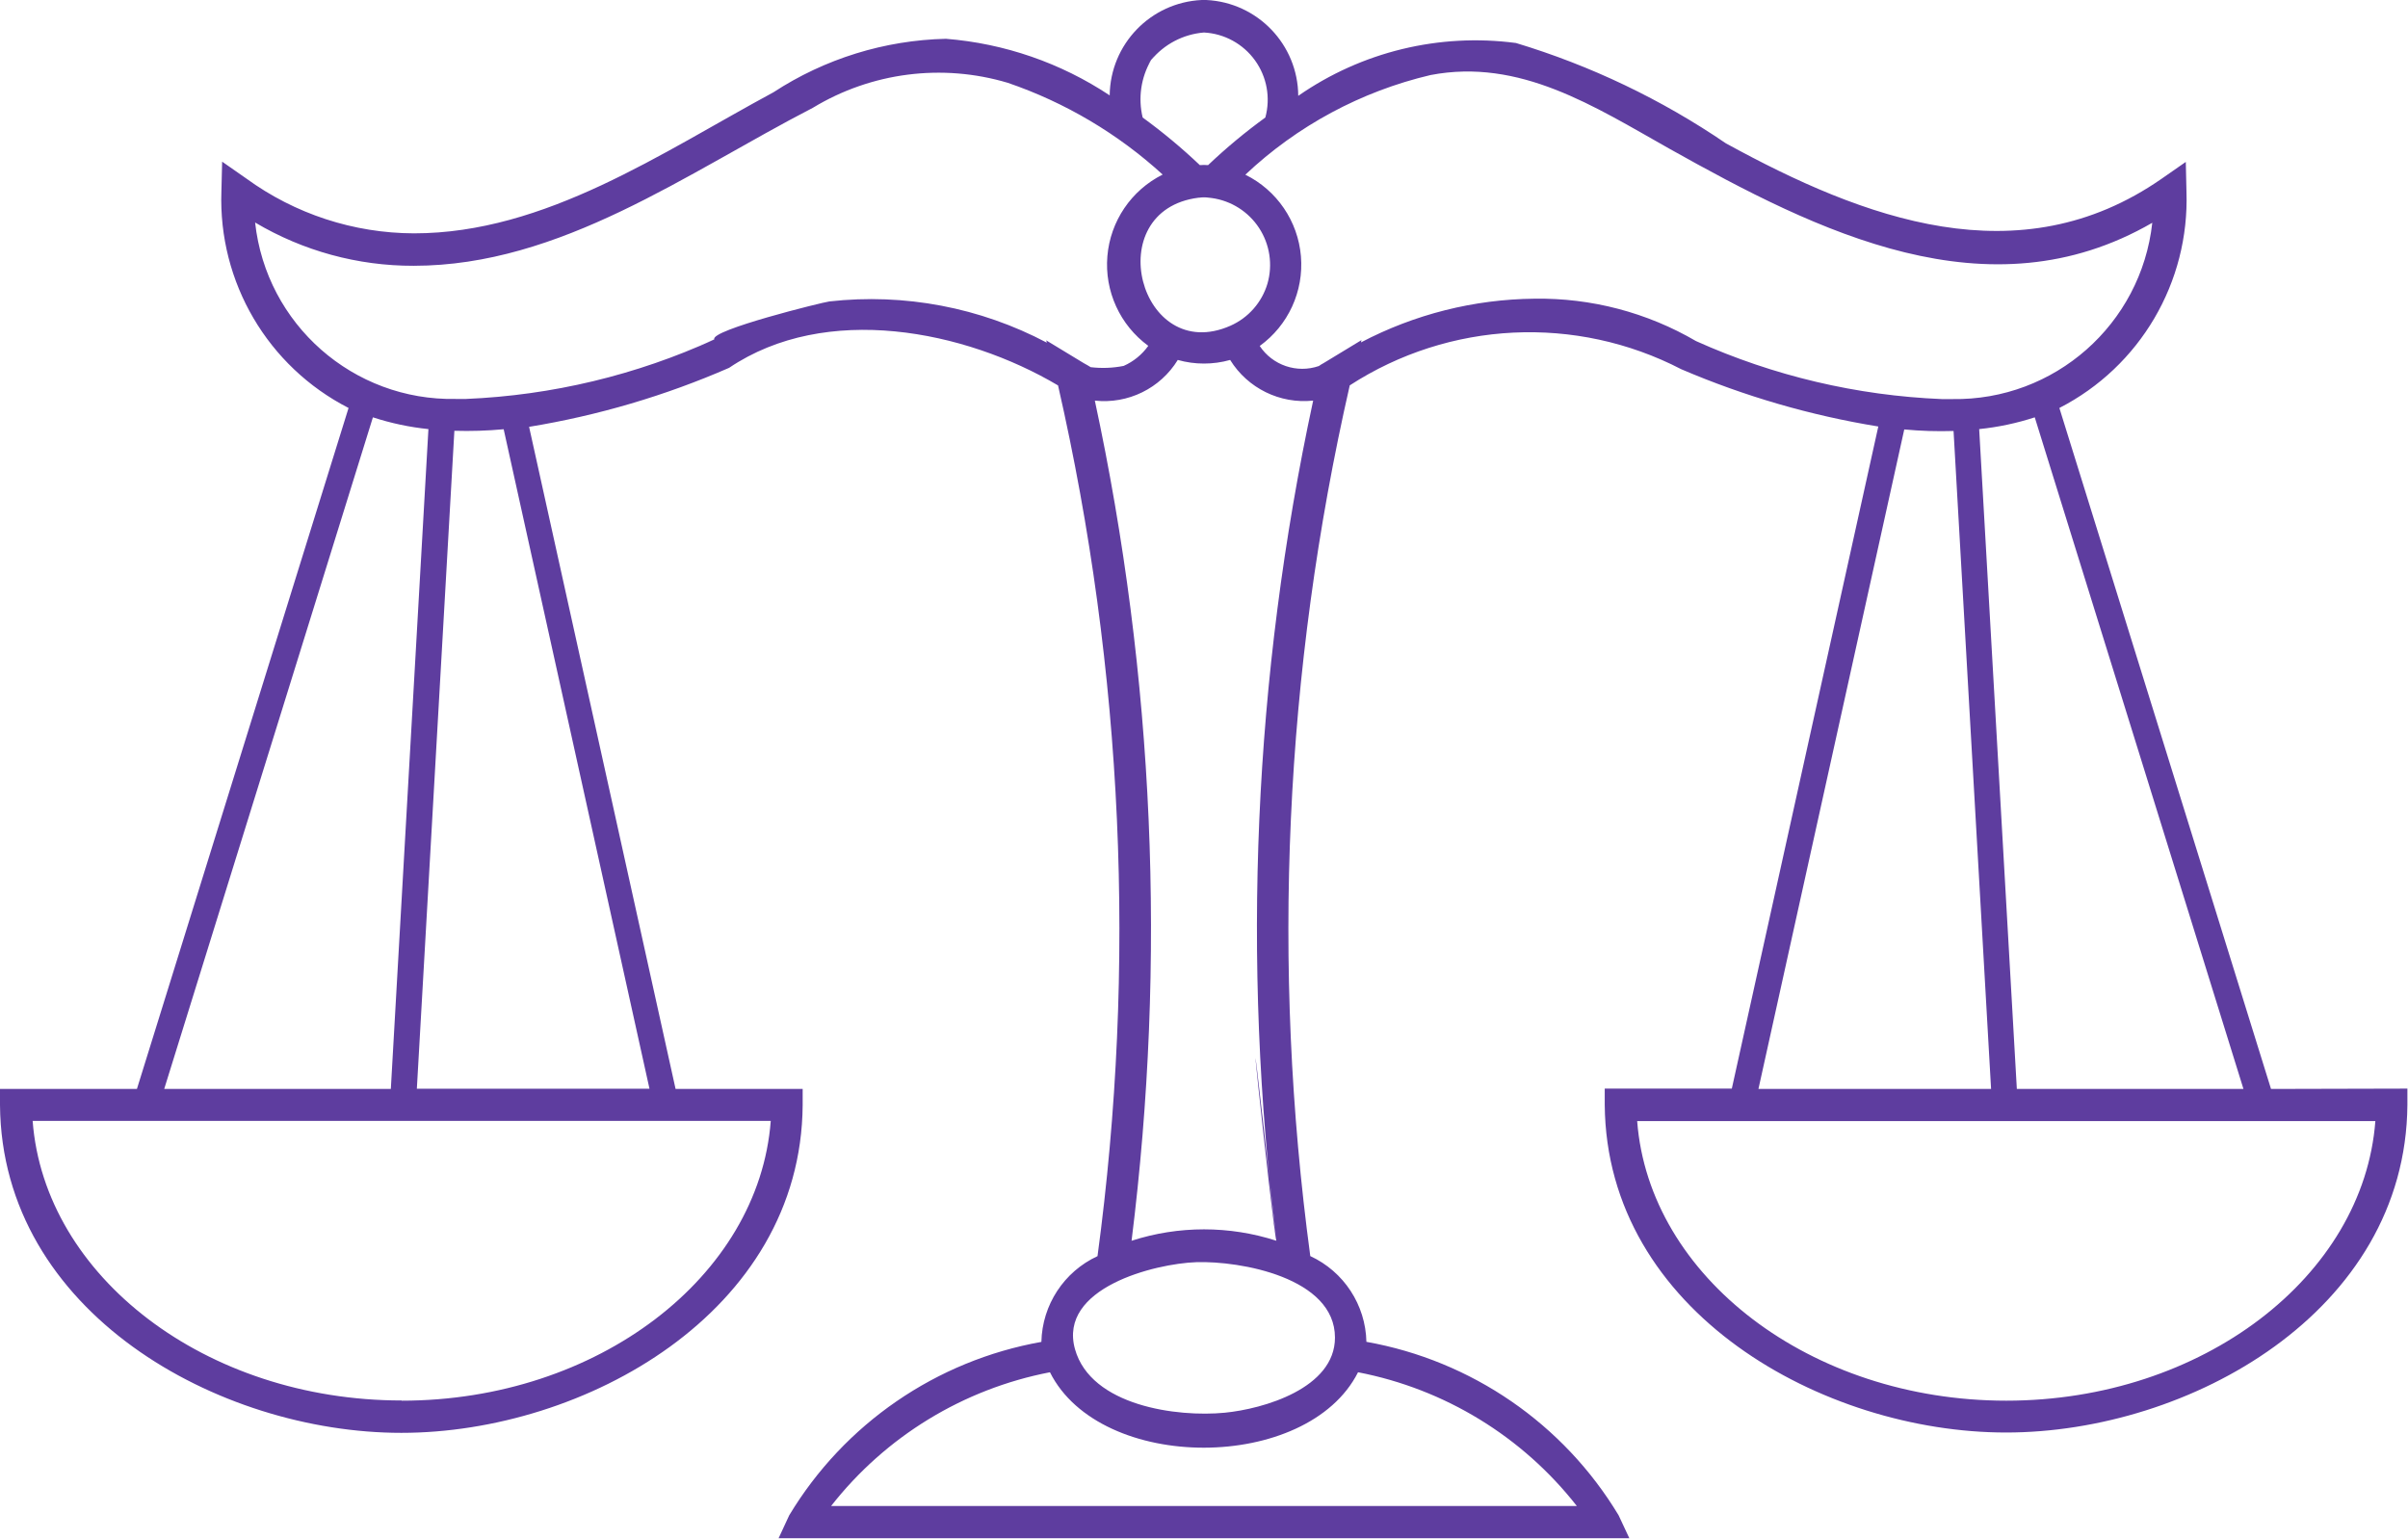
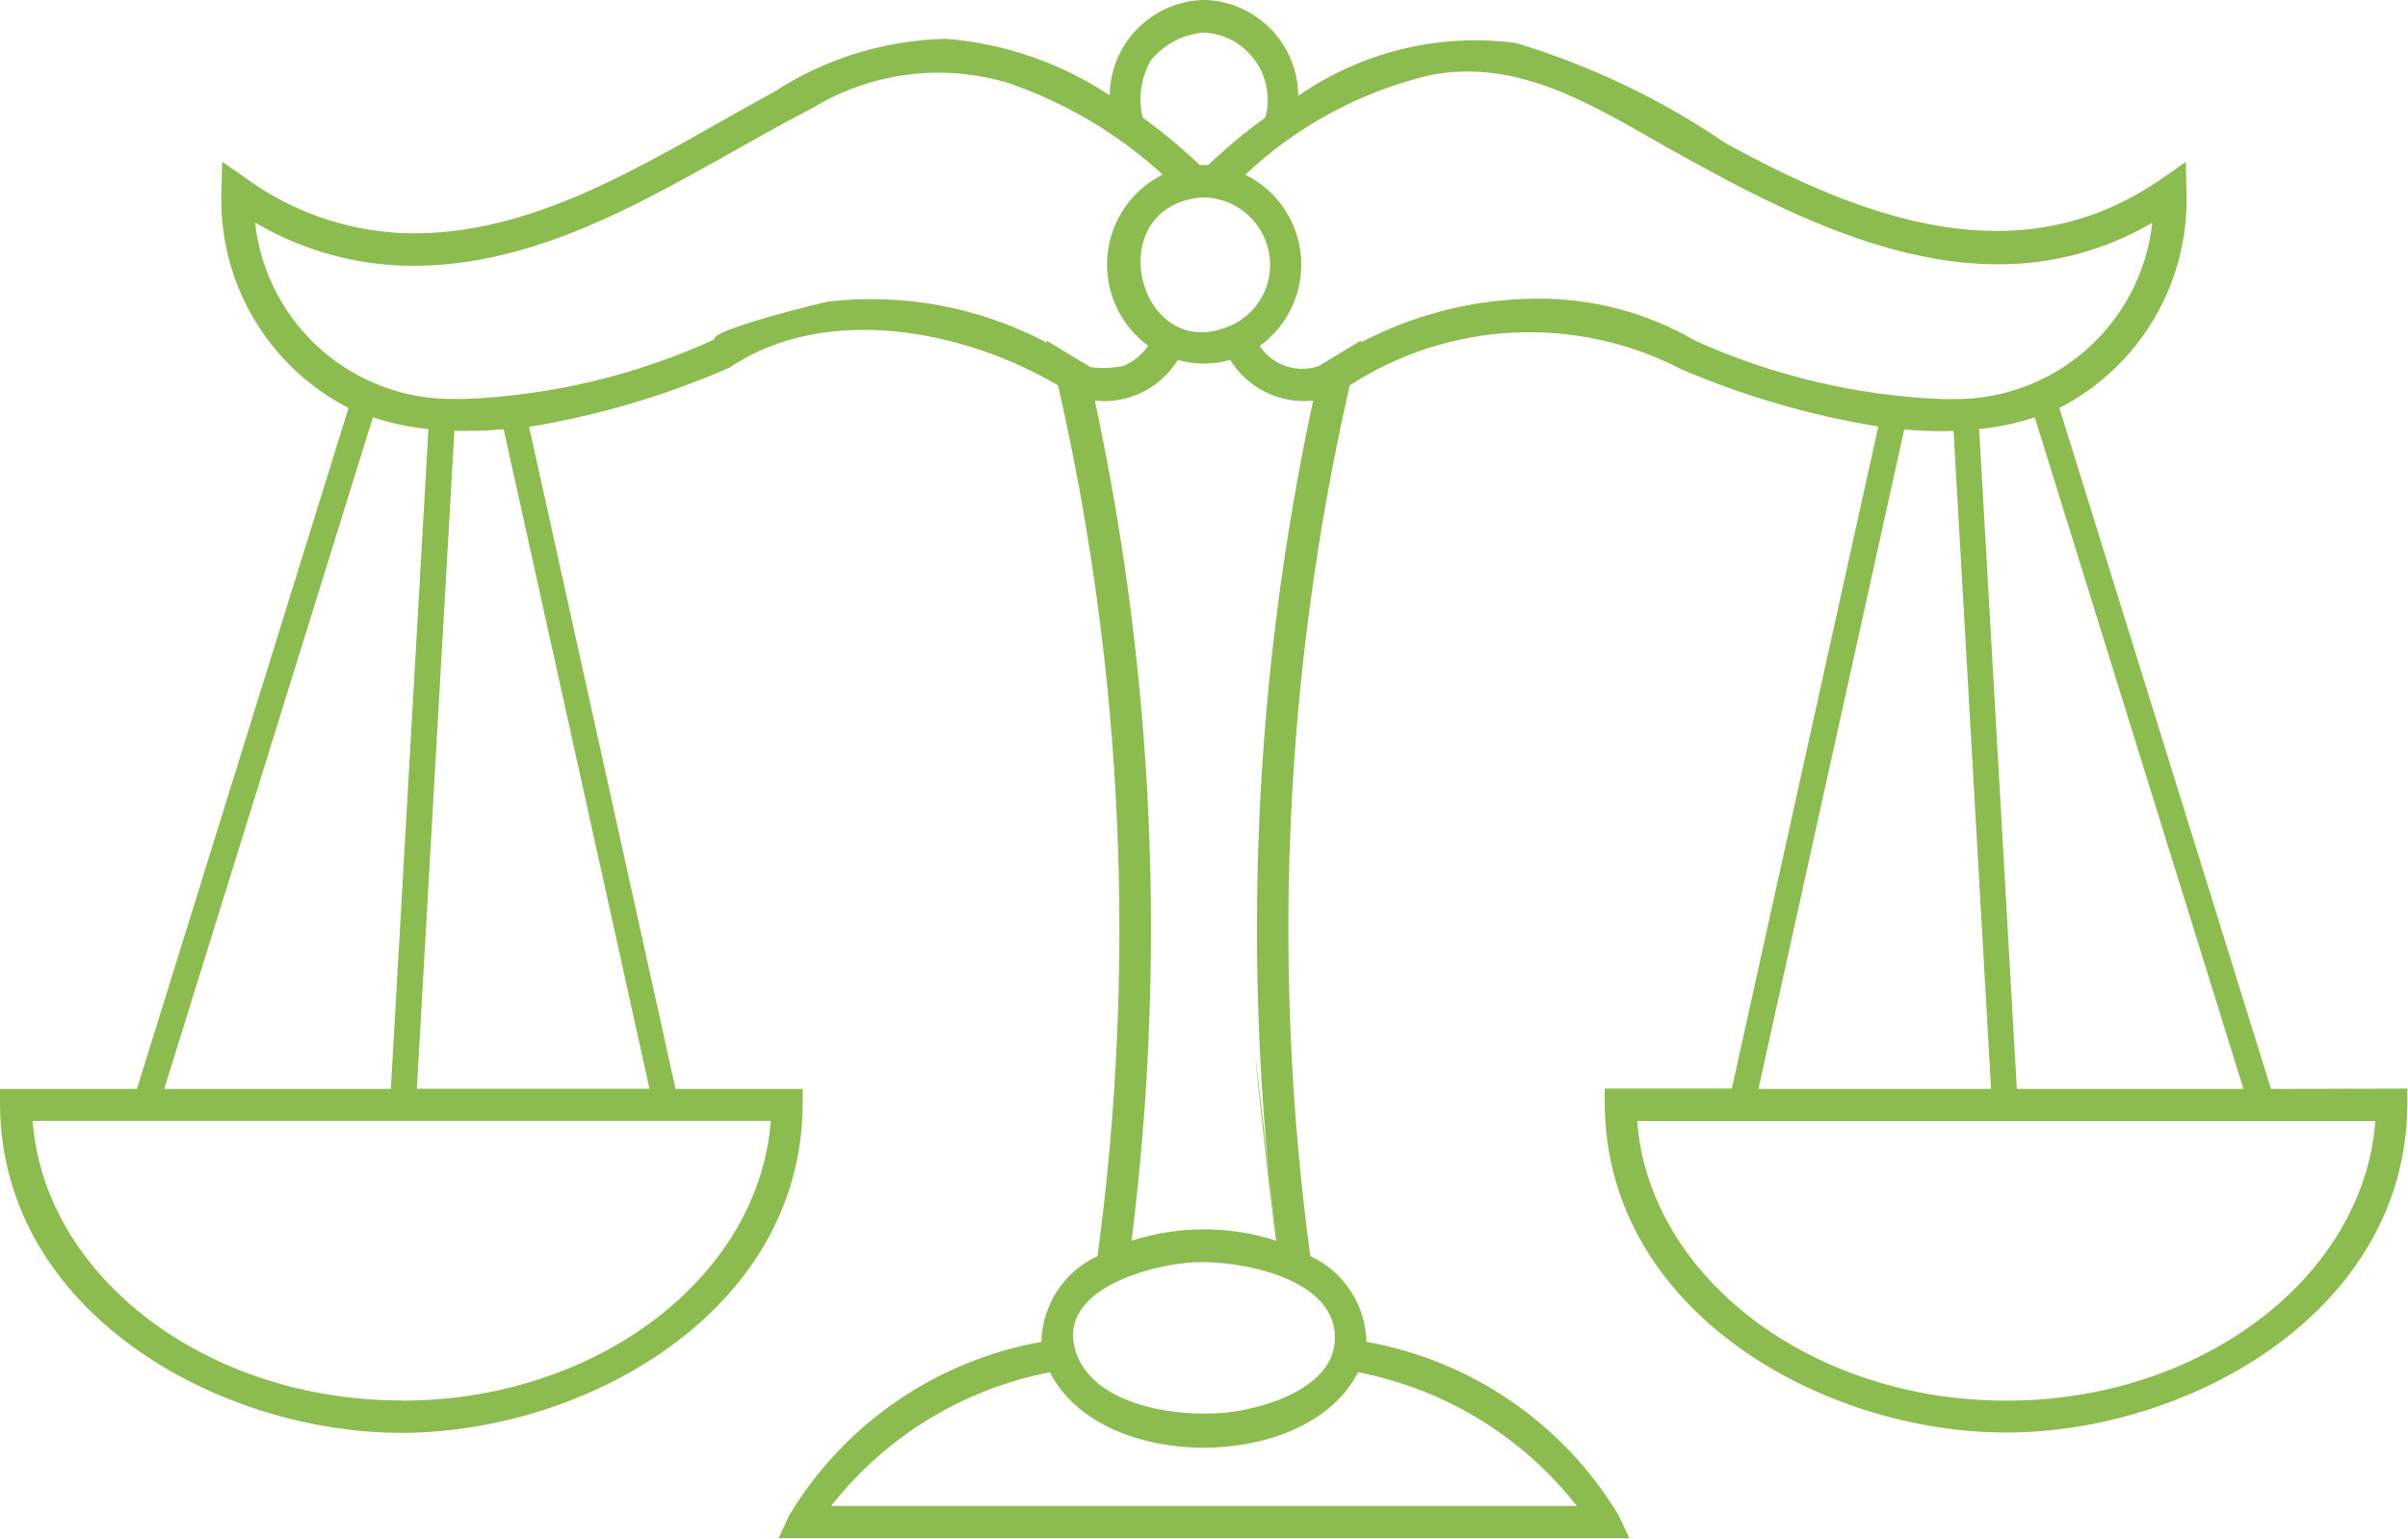
<svg xmlns="http://www.w3.org/2000/svg" width="36" height="23" viewBox="0 0 36 23">
-   <path id="h7" d="M33.952,16.282,30.788,6.1a3.5,3.5,0,0,0,1.9-3.234l-.01-.445-.362.252c-2.129,1.479-4.453.6-6.514-.53a11.434,11.434,0,0,0-3.138-1.5,4.637,4.637,0,0,0-3.255.79A1.444,1.444,0,0,0,18.034,0L18,0l-.035,0A1.444,1.444,0,0,0,16.59,1.426,5.167,5.167,0,0,0,14.141.58a4.924,4.924,0,0,0-2.578.8c-1.669.9-3.409,2.109-5.375,2.109a4.279,4.279,0,0,1-2.506-.82l-.361-.252-.011.445A3.5,3.5,0,0,0,5.211,6.1L2.047,16.282H0l0,.242c.026,3.1,3.268,4.9,6,4.9s5.977-1.8,6-4.9v-.242h-1.9l-2.19-9.9A12.542,12.542,0,0,0,10.9,5.5c1.448-.977,3.522-.564,4.918.263a36.557,36.557,0,0,1,.59,13.019,1.447,1.447,0,0,0-.839,1.282,5.532,5.532,0,0,0-3.77,2.593L11.64,23H24.359l-.161-.344a5.534,5.534,0,0,0-3.77-2.593,1.447,1.447,0,0,0-.839-1.282,36.554,36.554,0,0,1,.59-13.019,4.937,4.937,0,0,1,4.957-.241,12.632,12.632,0,0,0,2.945.856l-2.19,9.9h-1.9l0,.242c.026,3.1,3.268,4.9,6,4.9s5.977-1.8,6-4.9l0-.242Zm-3.8,0-.563-9.866a4.006,4.006,0,0,0,.831-.176l3.12,10.042ZM17.208.9A1.144,1.144,0,0,1,18,.486a1.007,1.007,0,0,1,.917,1.271,8.436,8.436,0,0,0-.856.712.722.722,0,0,0-.123,0,8.558,8.558,0,0,0-.855-.712A1.163,1.163,0,0,1,17.208.9C17.355.686,17.066,1.1,17.208.9ZM18.949,4.24a1,1,0,0,1-.553.63h0c-1.358.6-1.968-1.727-.477-1.914h.009a.5.5,0,0,1,.145,0l.043.005h0A1.01,1.01,0,0,1,18.949,4.24Zm-13.374,2a4,4,0,0,0,.83.176l-.562,9.866H2.455Zm.43,14.7c-2.926,0-5.341-1.854-5.517-4.18H11.523C11.346,19.089,8.931,20.943,6.005,20.943Zm.227-4.661.561-9.838a6.043,6.043,0,0,0,.737-.023l2.18,9.861ZM10.684,5.074a9.952,9.952,0,0,1-3.715.891l-.155,0a2.959,2.959,0,0,1-3-2.638,4.62,4.62,0,0,0,2.369.647c2.2,0,4.088-1.391,5.969-2.362a3.624,3.624,0,0,1,2.914-.374A6.606,6.606,0,0,1,17.382,2.61a1.505,1.505,0,0,0-.215,2.561.9.9,0,0,1-.368.3,1.573,1.573,0,0,1-.493.019c-.032-.021-.065-.039-.1-.058l-.565-.343.01.035A5.617,5.617,0,0,0,12.4,4.507c-.1.012-1.789.43-1.721.567C9.629,5.507,10.682,5.07,10.684,5.074Zm12.89,17.444H12.425a5.472,5.472,0,0,1,3.272-2c.755,1.508,3.849,1.5,4.606,0A5.472,5.472,0,0,1,23.574,22.518ZM19.958,20c0,.759-1.073,1.067-1.648,1.123-.709.069-2-.1-2.239-.951v0c-.254-.916,1.192-1.278,1.815-1.3C18.537,18.851,19.958,19.1,19.958,20Zm-.875-1.448a3.522,3.522,0,0,0-2.166,0A37.562,37.562,0,0,0,16.368,5.99a1.291,1.291,0,0,0,1.24-.608,1.446,1.446,0,0,0,.783,0,1.3,1.3,0,0,0,1.241.608,37.511,37.511,0,0,0-.549,12.564C19.044,18.541,18.4,12.424,19.083,18.554ZM22.941,4.466a5.694,5.694,0,0,0-2.595.654l.009-.035-.565.343a.628.628,0,0,0-.073.045.763.763,0,0,1-.884-.3,1.5,1.5,0,0,0-.215-2.561,6.058,6.058,0,0,1,2.769-1.49c1.335-.256,2.447.469,3.568,1.1,2.216,1.242,4.771,2.526,7.222,1.109a2.96,2.96,0,0,1-2.991,2.636l-.156,0A9.956,9.956,0,0,1,25.356,5.1,4.645,4.645,0,0,0,22.941,4.466Zm5.528,1.955a5.855,5.855,0,0,0,.737.023l.561,9.838H26.289Zm1.525,14.522c-2.926,0-5.341-1.854-5.518-4.18H35.512C35.335,19.089,32.921,20.943,29.994,20.943Z" fill="#5e3d9f" fill-rule="evenodd" />
+   <path id="h7" d="M33.952,16.282,30.788,6.1a3.5,3.5,0,0,0,1.9-3.234l-.01-.445-.362.252c-2.129,1.479-4.453.6-6.514-.53a11.434,11.434,0,0,0-3.138-1.5,4.637,4.637,0,0,0-3.255.79A1.444,1.444,0,0,0,18.034,0L18,0l-.035,0A1.444,1.444,0,0,0,16.59,1.426,5.167,5.167,0,0,0,14.141.58a4.924,4.924,0,0,0-2.578.8c-1.669.9-3.409,2.109-5.375,2.109a4.279,4.279,0,0,1-2.506-.82l-.361-.252-.011.445A3.5,3.5,0,0,0,5.211,6.1L2.047,16.282H0l0,.242c.026,3.1,3.268,4.9,6,4.9s5.977-1.8,6-4.9v-.242h-1.9l-2.19-9.9A12.542,12.542,0,0,0,10.9,5.5c1.448-.977,3.522-.564,4.918.263a36.557,36.557,0,0,1,.59,13.019,1.447,1.447,0,0,0-.839,1.282,5.532,5.532,0,0,0-3.77,2.593L11.64,23H24.359l-.161-.344a5.534,5.534,0,0,0-3.77-2.593,1.447,1.447,0,0,0-.839-1.282,36.554,36.554,0,0,1,.59-13.019,4.937,4.937,0,0,1,4.957-.241,12.632,12.632,0,0,0,2.945.856l-2.19,9.9h-1.9l0,.242c.026,3.1,3.268,4.9,6,4.9s5.977-1.8,6-4.9l0-.242Zm-3.8,0-.563-9.866a4.006,4.006,0,0,0,.831-.176l3.12,10.042ZM17.208.9A1.144,1.144,0,0,1,18,.486a1.007,1.007,0,0,1,.917,1.271,8.436,8.436,0,0,0-.856.712.722.722,0,0,0-.123,0,8.558,8.558,0,0,0-.855-.712A1.163,1.163,0,0,1,17.208.9C17.355.686,17.066,1.1,17.208.9ZM18.949,4.24a1,1,0,0,1-.553.63h0c-1.358.6-1.968-1.727-.477-1.914h.009a.5.5,0,0,1,.145,0l.043.005h0A1.01,1.01,0,0,1,18.949,4.24Zm-13.374,2a4,4,0,0,0,.83.176l-.562,9.866H2.455Zm.43,14.7c-2.926,0-5.341-1.854-5.517-4.18H11.523C11.346,19.089,8.931,20.943,6.005,20.943Zm.227-4.661.561-9.838a6.043,6.043,0,0,0,.737-.023l2.18,9.861ZM10.684,5.074a9.952,9.952,0,0,1-3.715.891l-.155,0a2.959,2.959,0,0,1-3-2.638,4.62,4.62,0,0,0,2.369.647c2.2,0,4.088-1.391,5.969-2.362a3.624,3.624,0,0,1,2.914-.374A6.606,6.606,0,0,1,17.382,2.61a1.505,1.505,0,0,0-.215,2.561.9.9,0,0,1-.368.3,1.573,1.573,0,0,1-.493.019c-.032-.021-.065-.039-.1-.058l-.565-.343.01.035A5.617,5.617,0,0,0,12.4,4.507c-.1.012-1.789.43-1.721.567C9.629,5.507,10.682,5.07,10.684,5.074Zm12.89,17.444H12.425a5.472,5.472,0,0,1,3.272-2c.755,1.508,3.849,1.5,4.606,0A5.472,5.472,0,0,1,23.574,22.518ZM19.958,20c0,.759-1.073,1.067-1.648,1.123-.709.069-2-.1-2.239-.951v0c-.254-.916,1.192-1.278,1.815-1.3C18.537,18.851,19.958,19.1,19.958,20Zm-.875-1.448a3.522,3.522,0,0,0-2.166,0A37.562,37.562,0,0,0,16.368,5.99a1.291,1.291,0,0,0,1.24-.608,1.446,1.446,0,0,0,.783,0,1.3,1.3,0,0,0,1.241.608,37.511,37.511,0,0,0-.549,12.564C19.044,18.541,18.4,12.424,19.083,18.554ZM22.941,4.466a5.694,5.694,0,0,0-2.595.654l.009-.035-.565.343a.628.628,0,0,0-.073.045.763.763,0,0,1-.884-.3,1.5,1.5,0,0,0-.215-2.561,6.058,6.058,0,0,1,2.769-1.49c1.335-.256,2.447.469,3.568,1.1,2.216,1.242,4.771,2.526,7.222,1.109a2.96,2.96,0,0,1-2.991,2.636l-.156,0A9.956,9.956,0,0,1,25.356,5.1,4.645,4.645,0,0,0,22.941,4.466Zm5.528,1.955a5.855,5.855,0,0,0,.737.023l.561,9.838H26.289Zm1.525,14.522c-2.926,0-5.341-1.854-5.518-4.18H35.512C35.335,19.089,32.921,20.943,29.994,20.943Z" fill="#8cbc50" fill-rule="evenodd" />
</svg>
